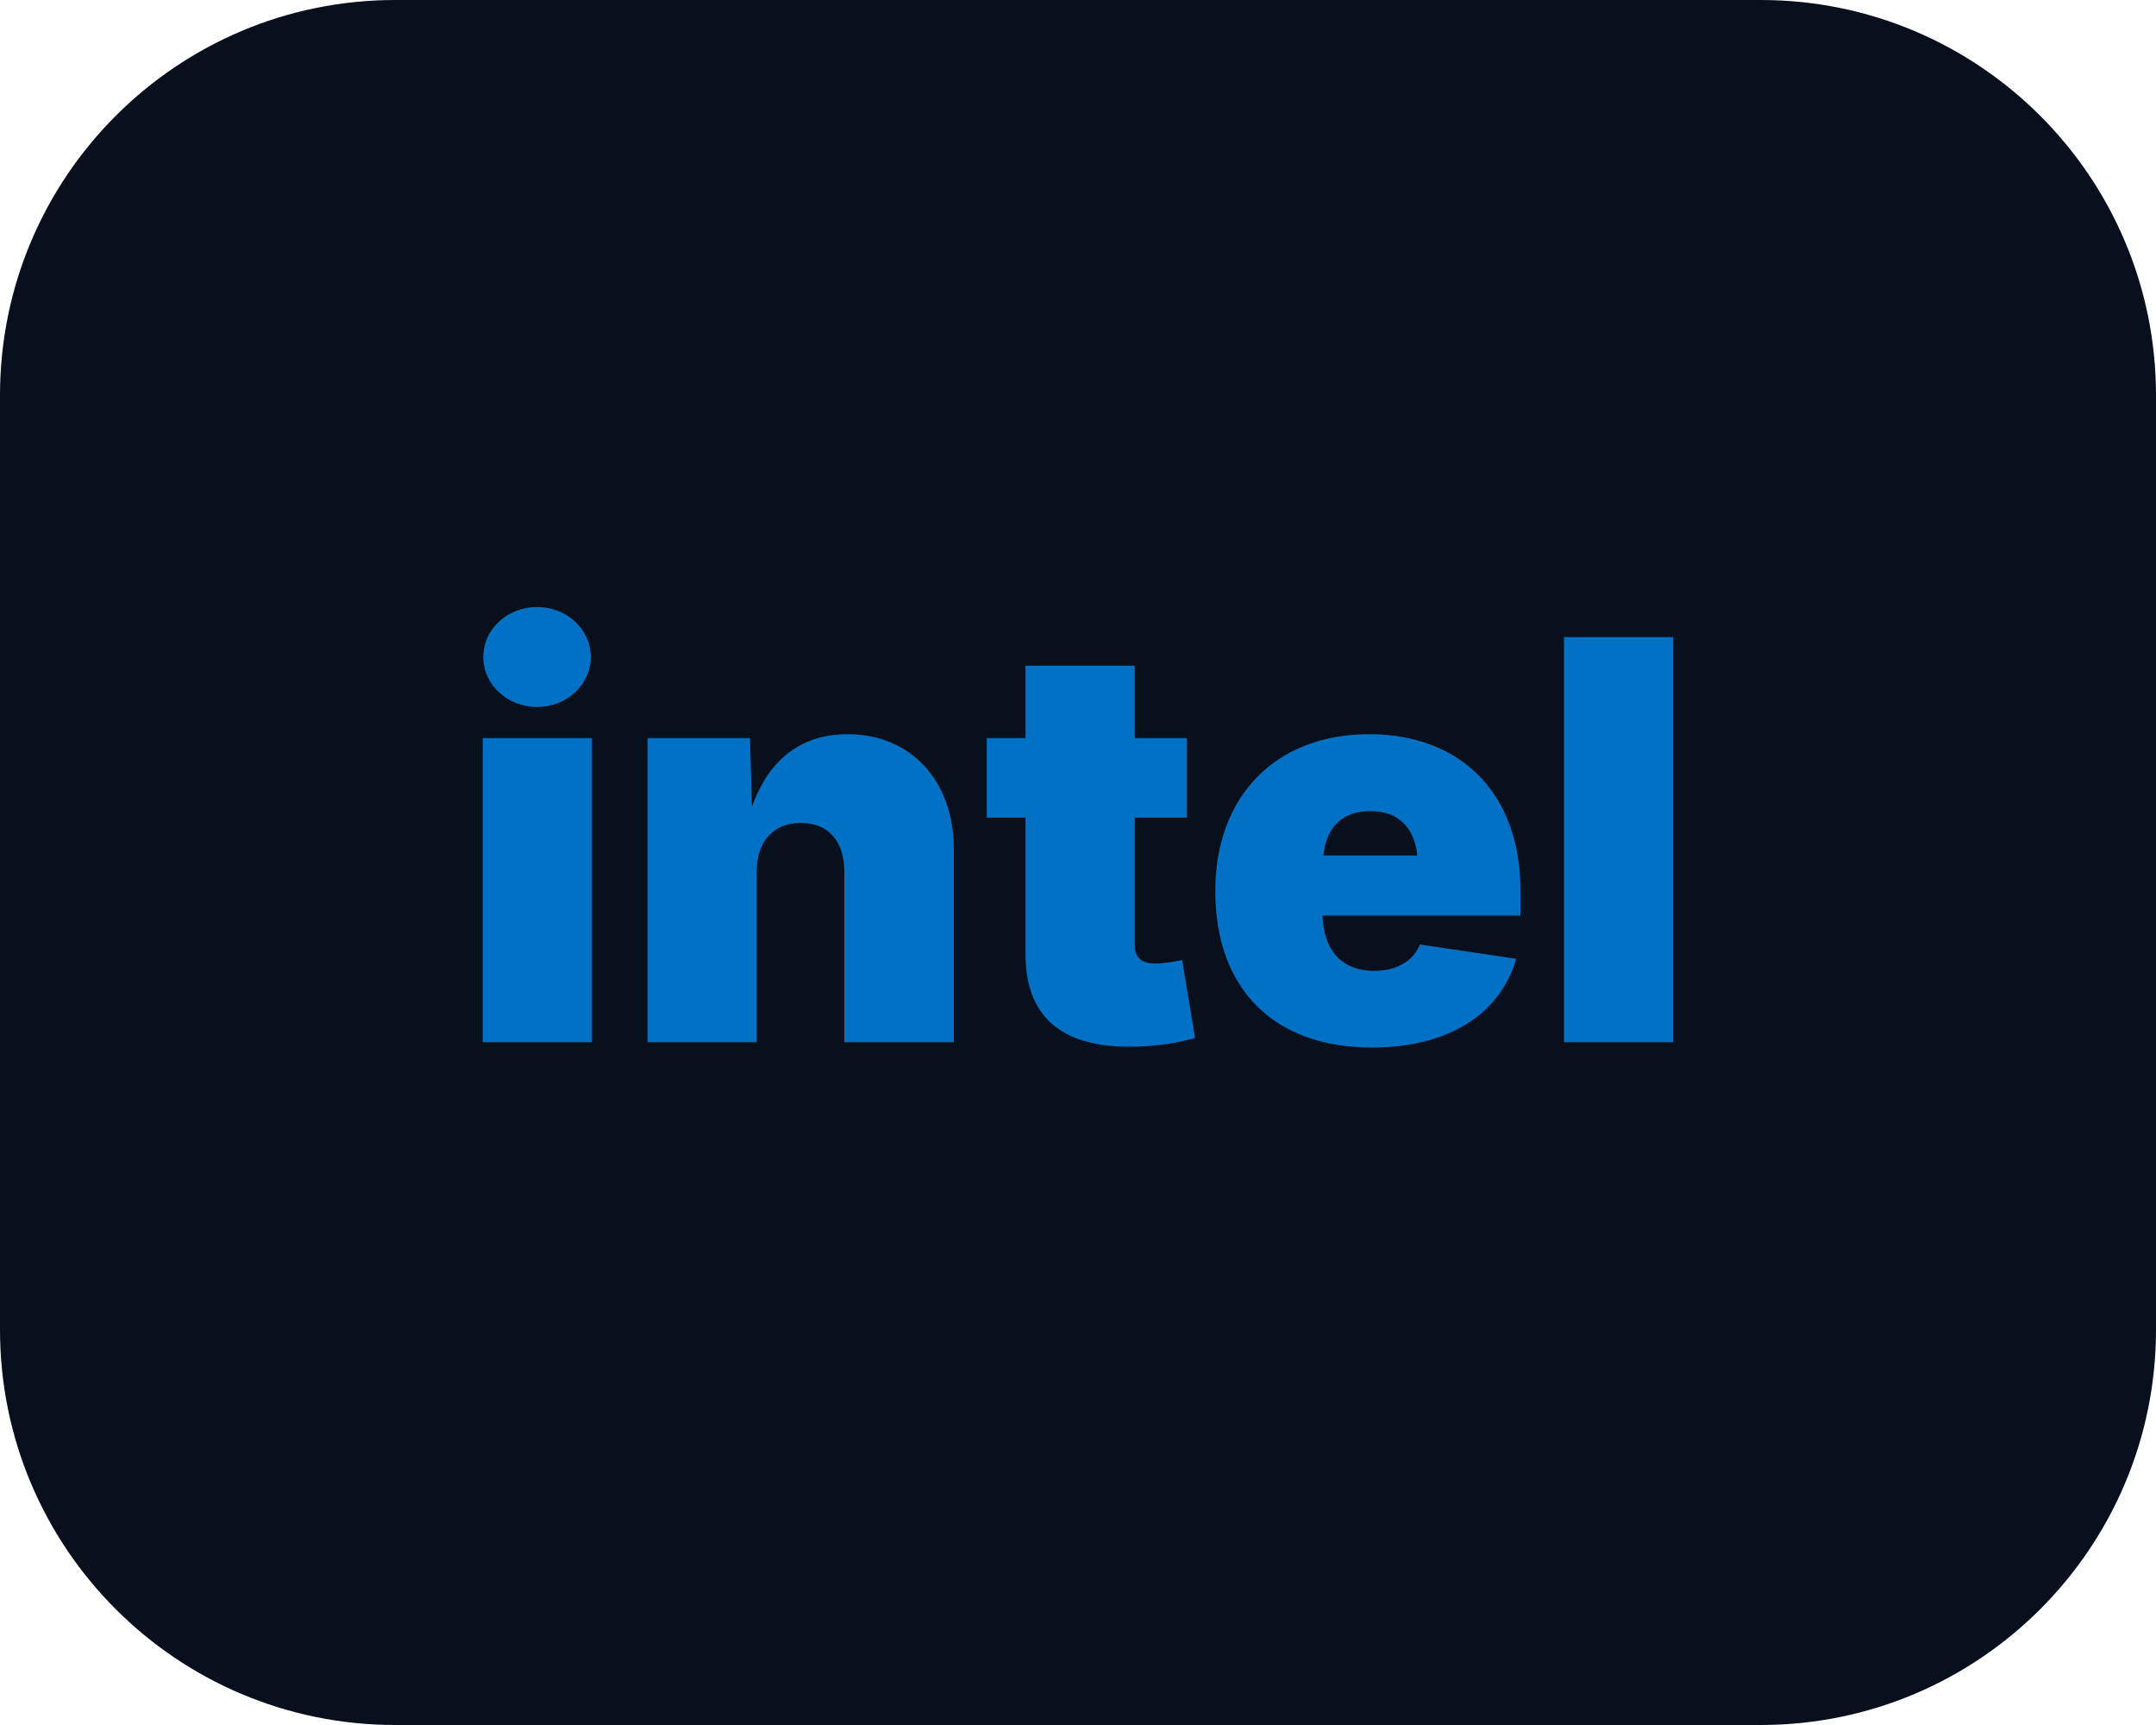
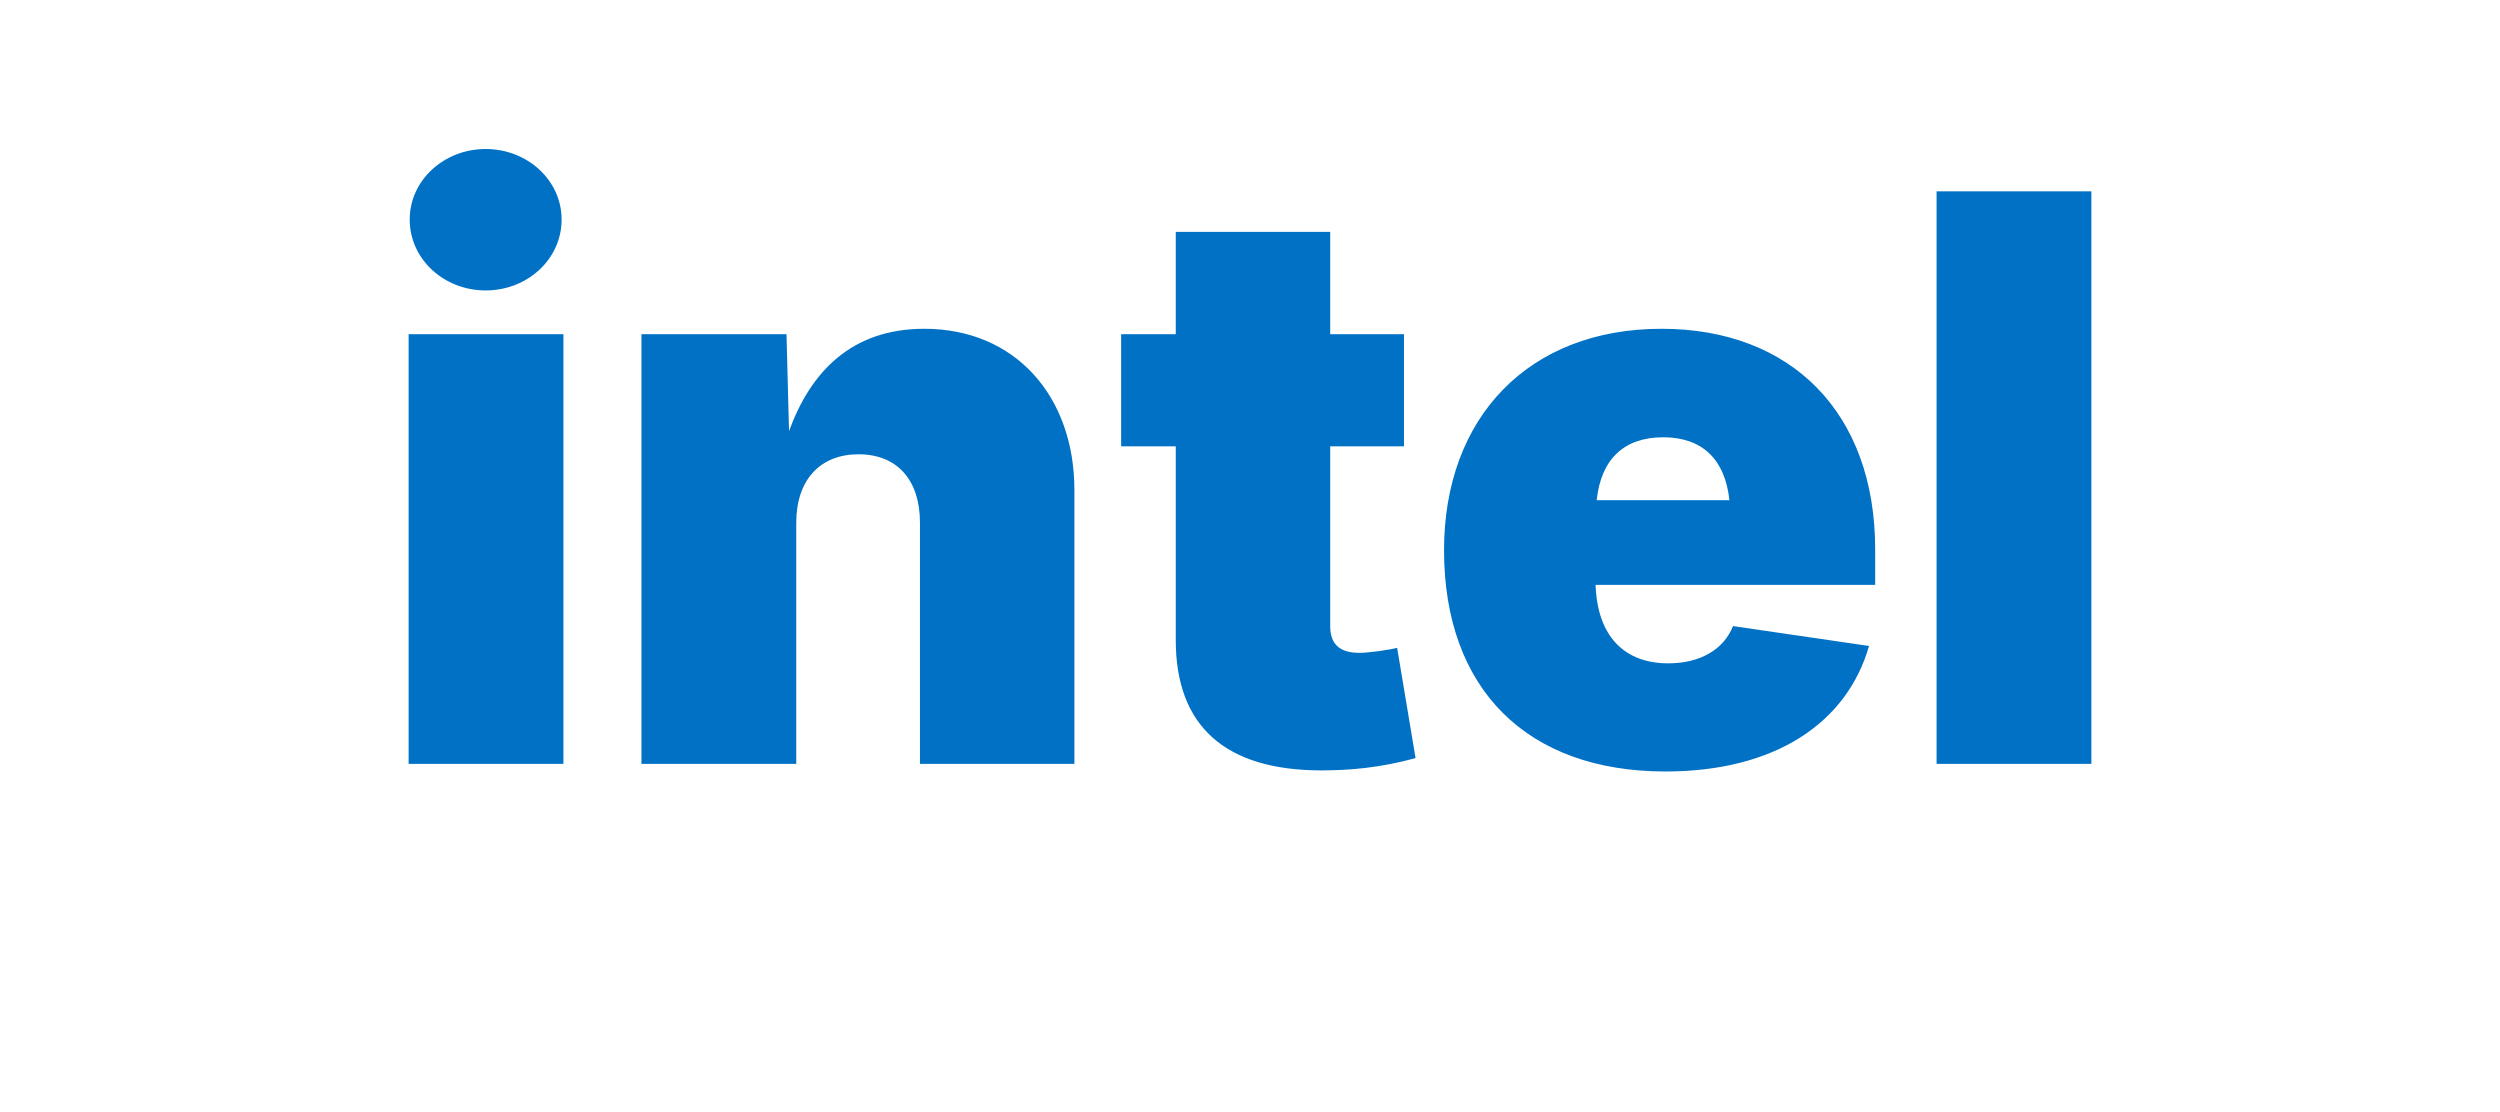
- <svg xmlns="http://www.w3.org/2000/svg" viewBox="0 0 120 96" role="img" aria-label="Intel logo">
-   <rect width="120" height="96" rx="22" fill="#07101C" />
-   <text x="60" y="58" text-anchor="middle" font-family="Inter, Arial, sans-serif" font-size="31" font-weight="900" fill="#0071C5">intel</text>
+ <svg xmlns="http://www.w3.org/2000/svg" viewBox="0 0 108 48" role="img" aria-label="Intel logo">
+   <text x="54" y="33" text-anchor="middle" font-family="Inter, Arial, sans-serif" font-size="34" font-weight="900" fill="#0071C5">intel</text>
</svg>
